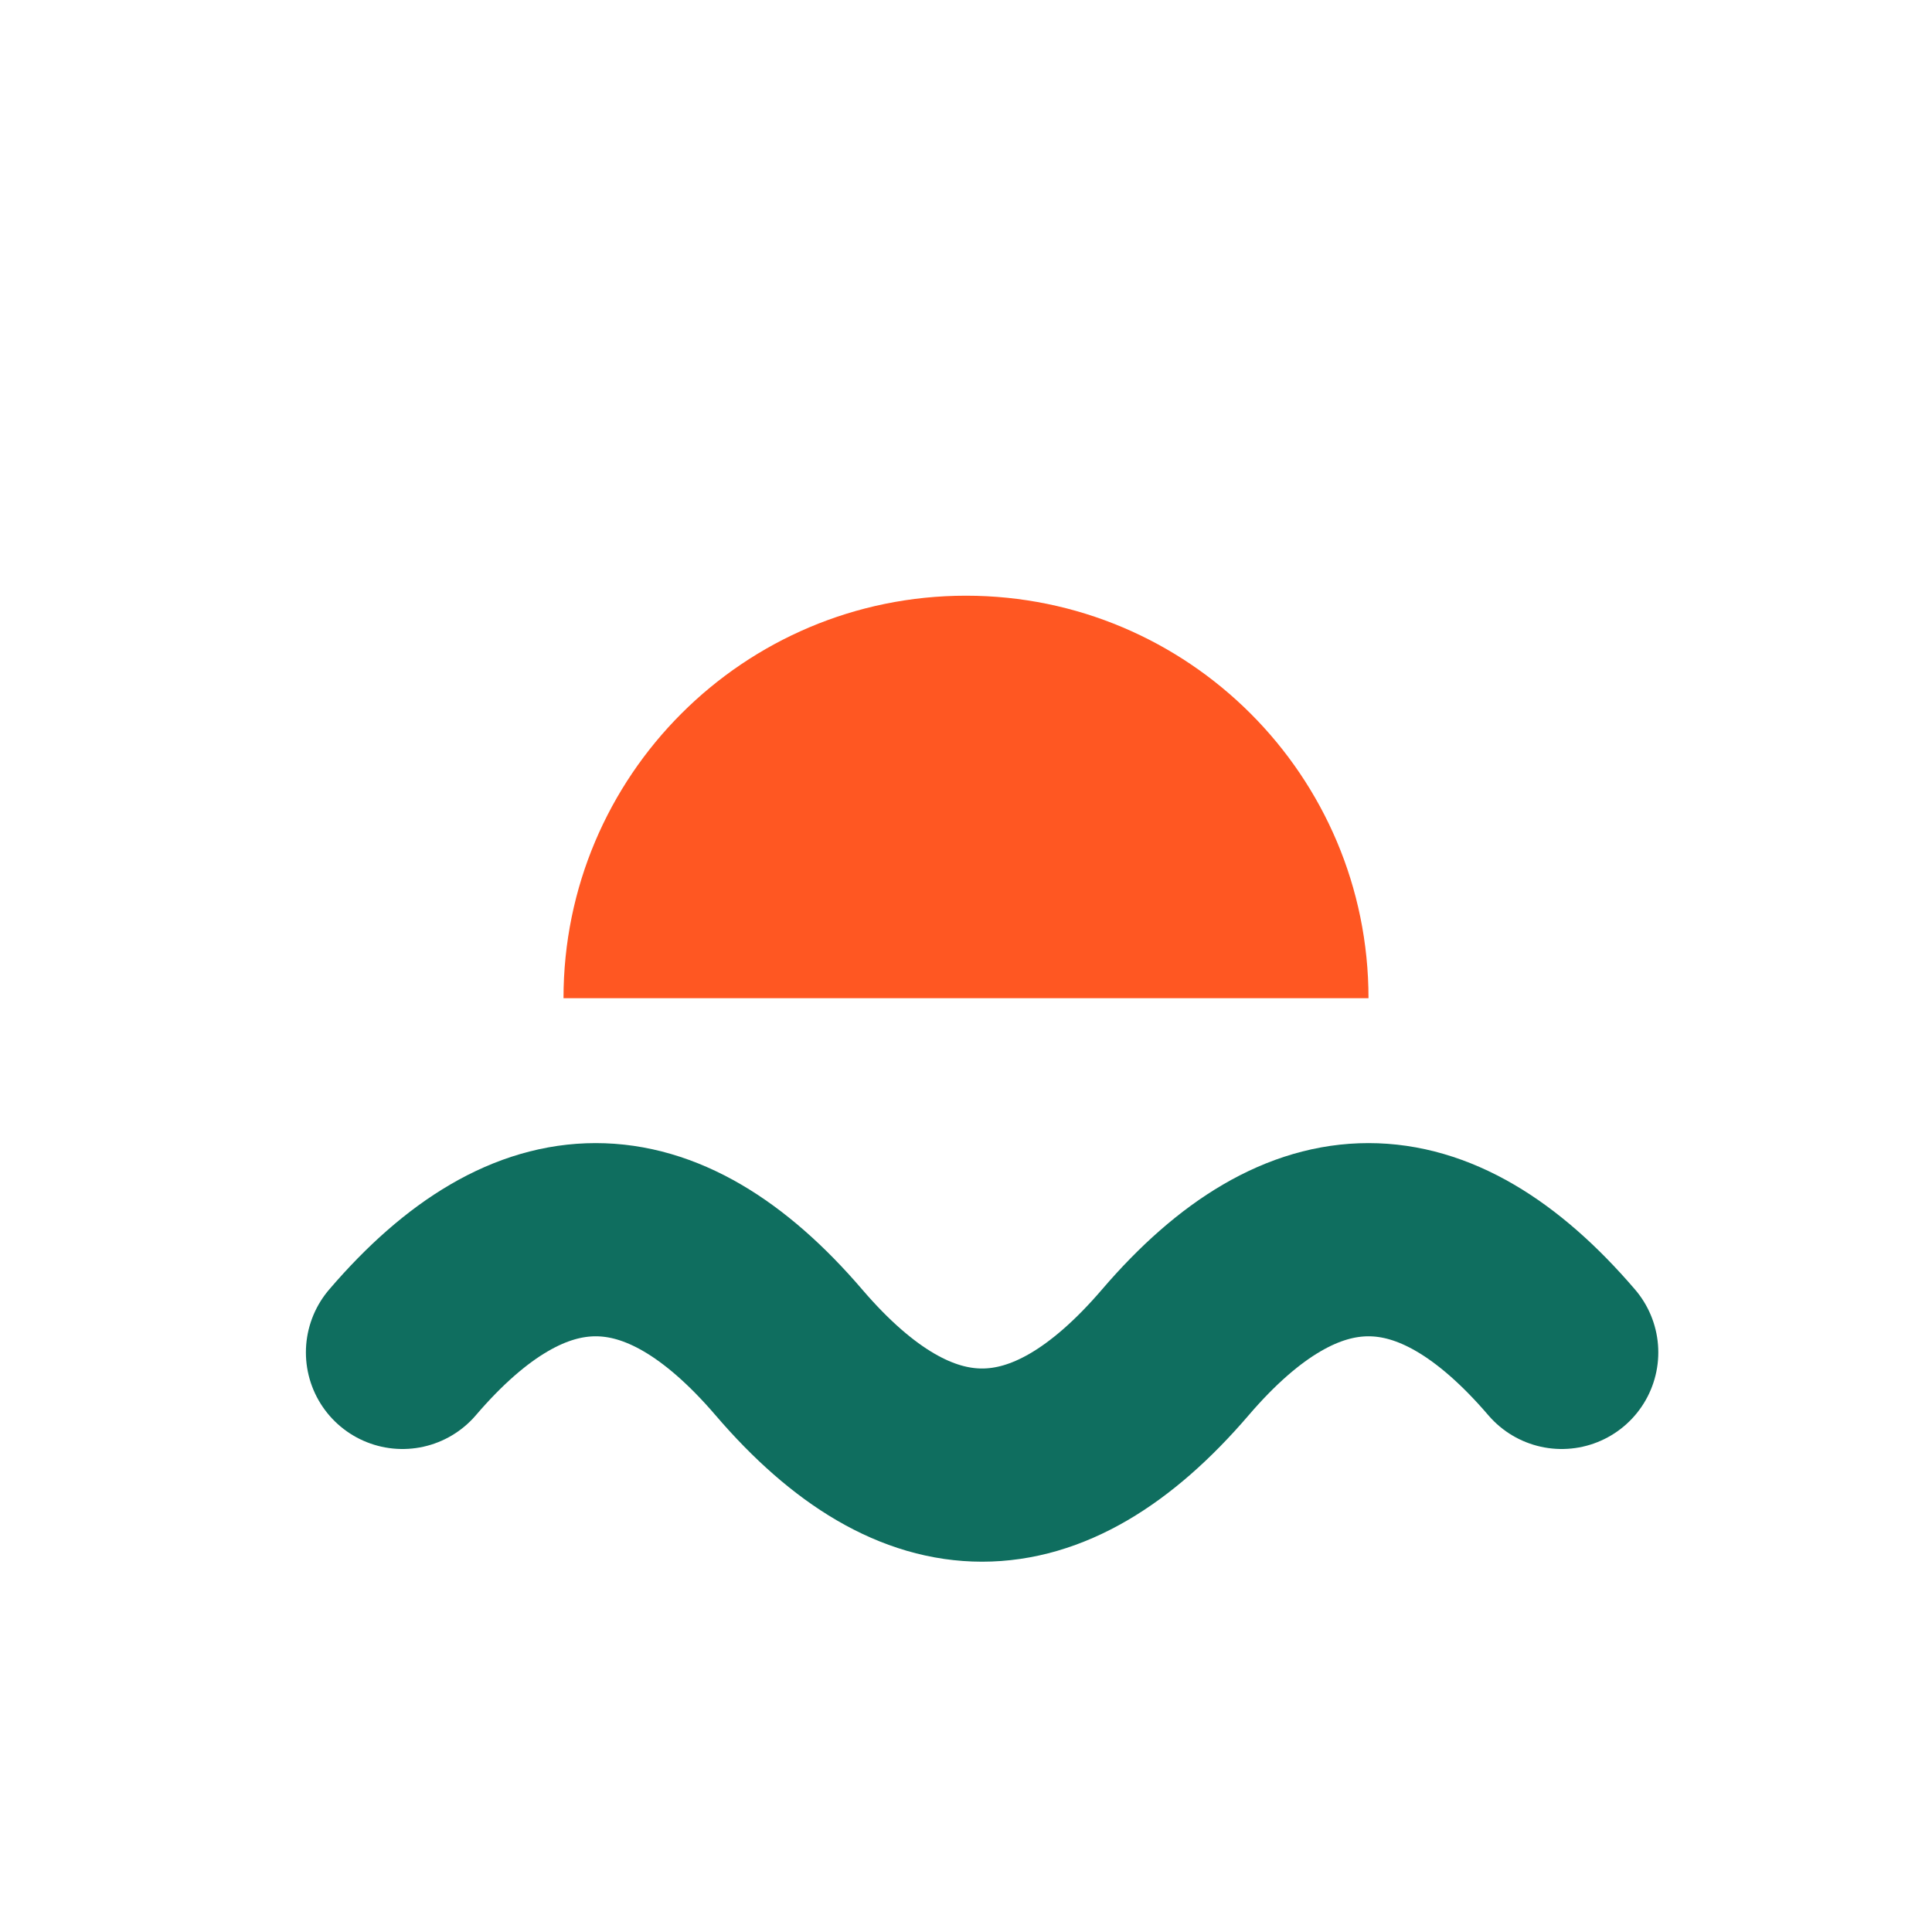
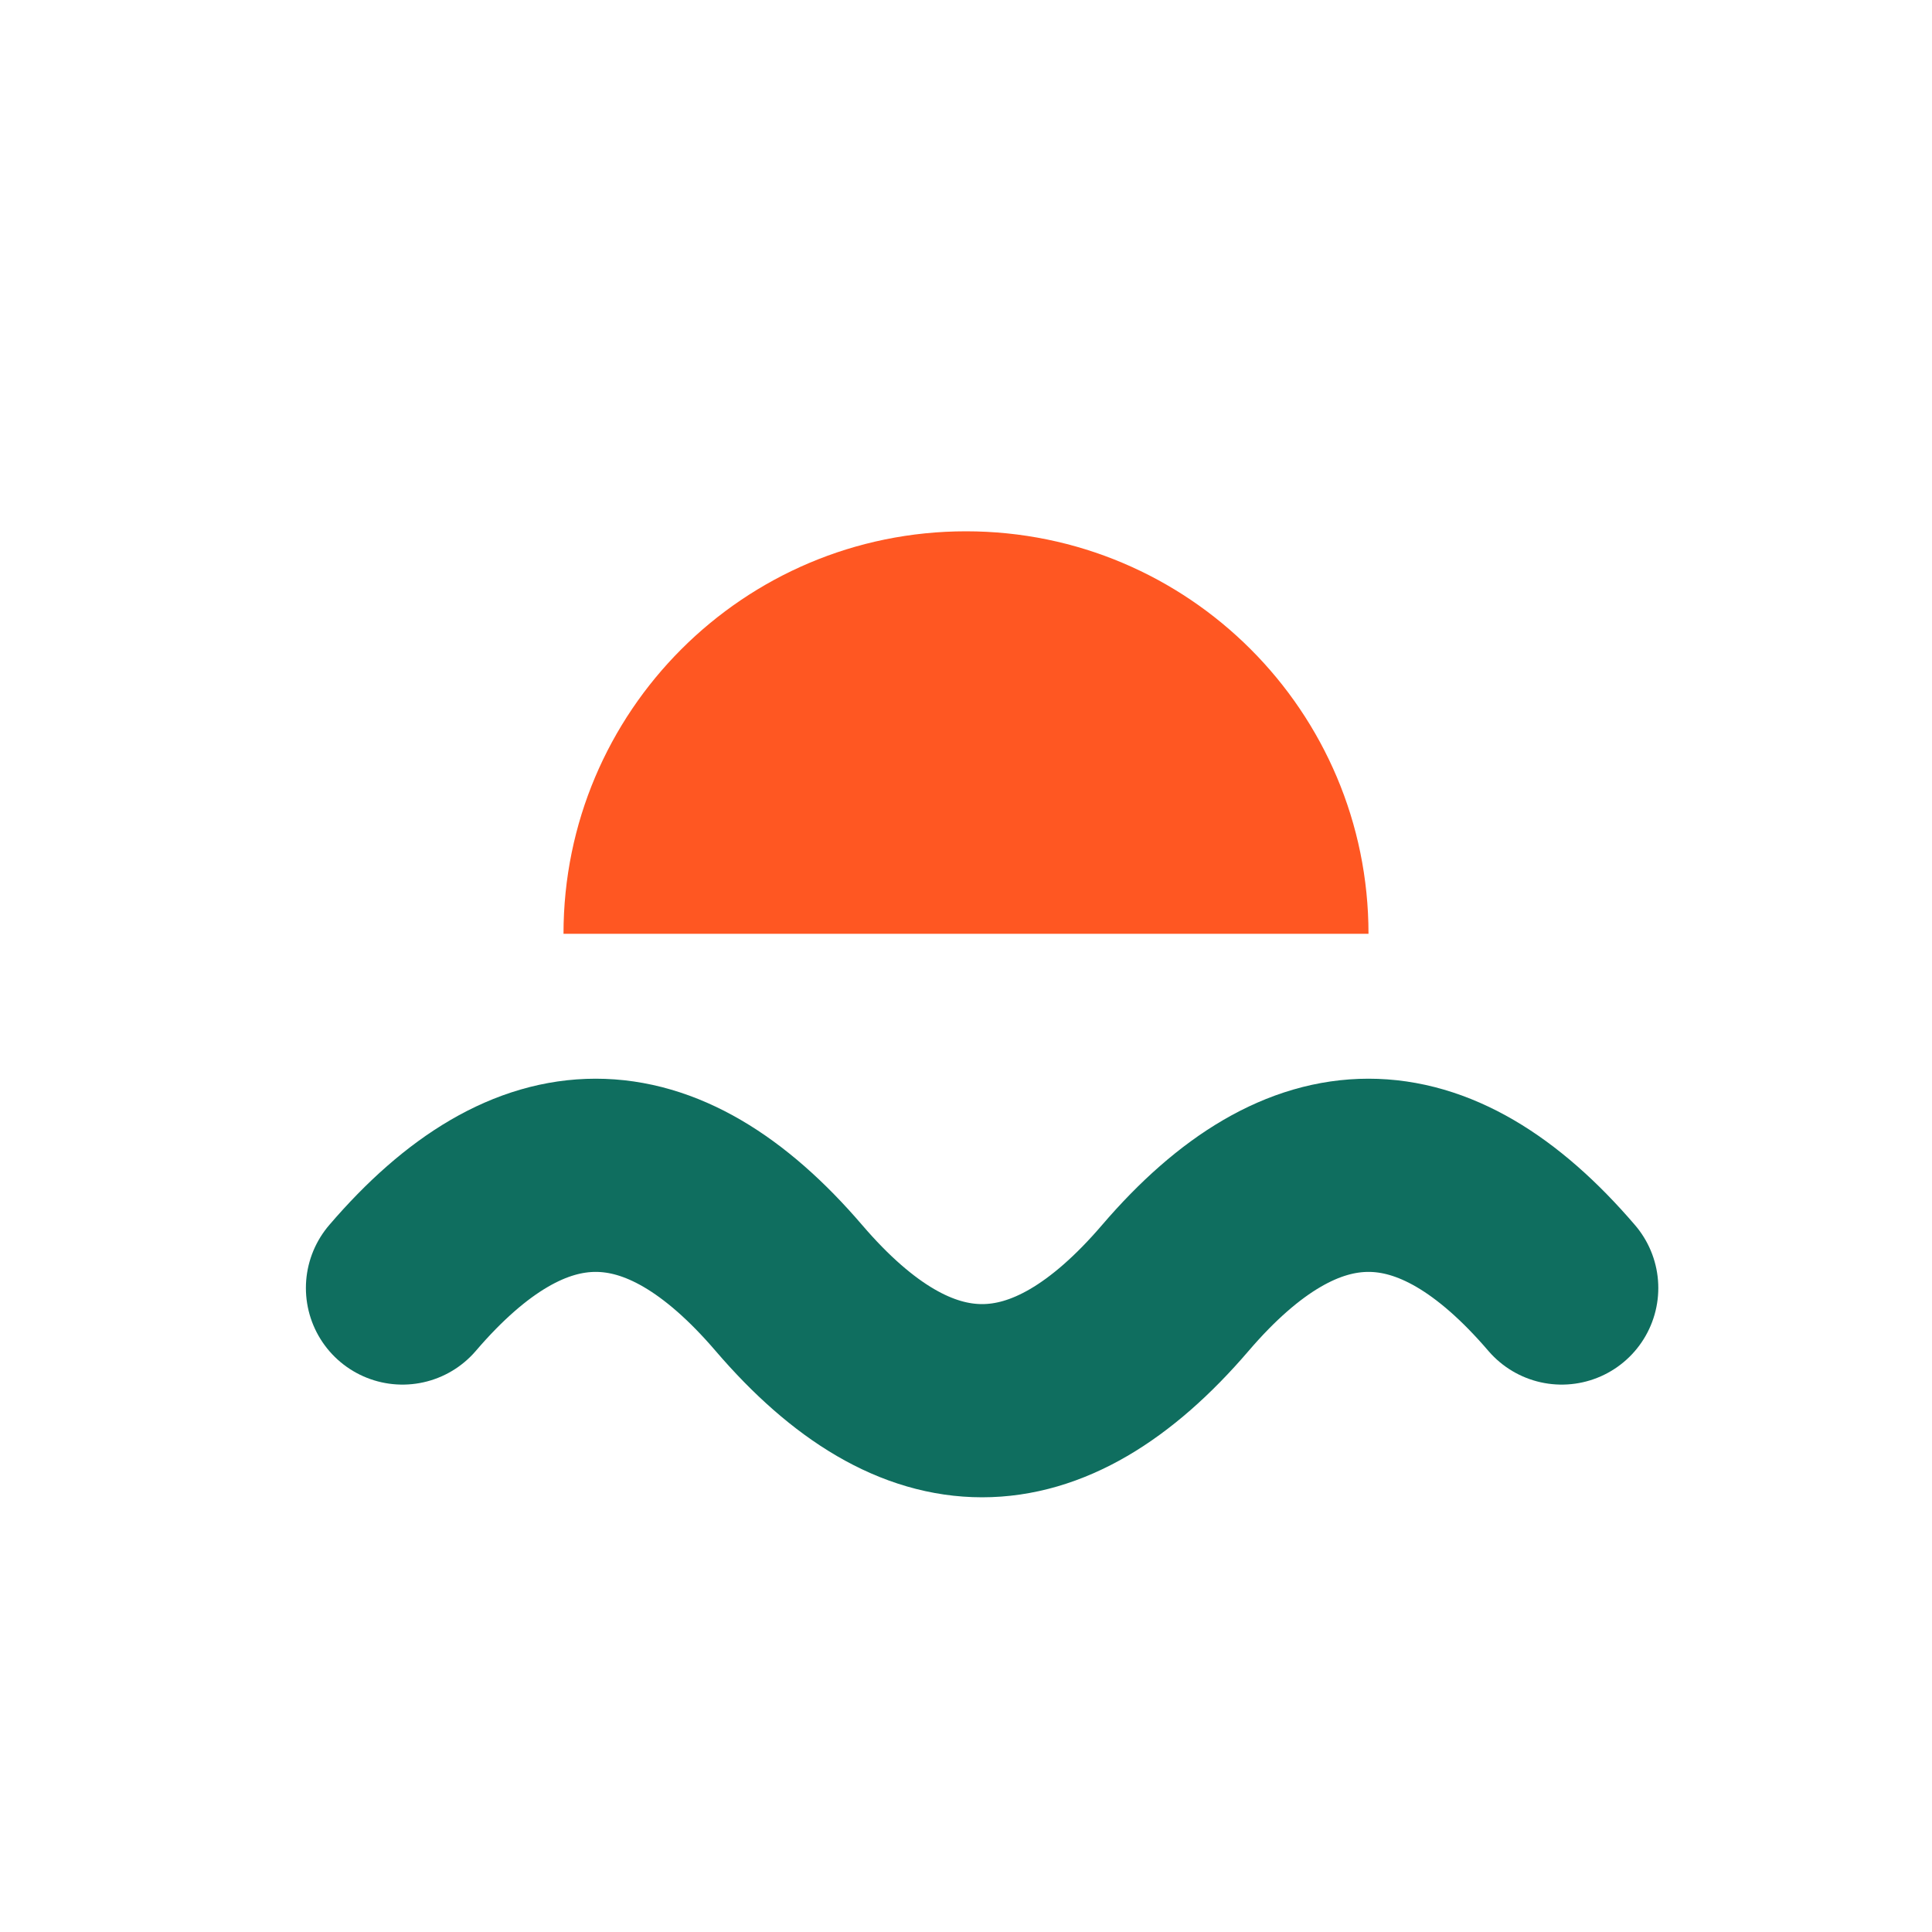
<svg xmlns="http://www.w3.org/2000/svg" width="120" height="120" viewBox="0 0 120 120" fill="none">
-   <path d="M35 62 a25 25 0 0 1 50 0 z" fill="#FF5722" />
-   <path d="M25 84 q12 -14 24 0 t24 0 t24 0" fill="none" stroke="#0F6E5F" stroke-width="12" stroke-linecap="round" />
+   <path d="M35 58 a25 25 0 0 1 50 0 z" fill="#FF5722" />
+   <path d="M25 80 q12 -14 24 0 t24 0 t24 0" fill="none" stroke="#0F6E5F" stroke-width="12" stroke-linecap="round" />
</svg>
